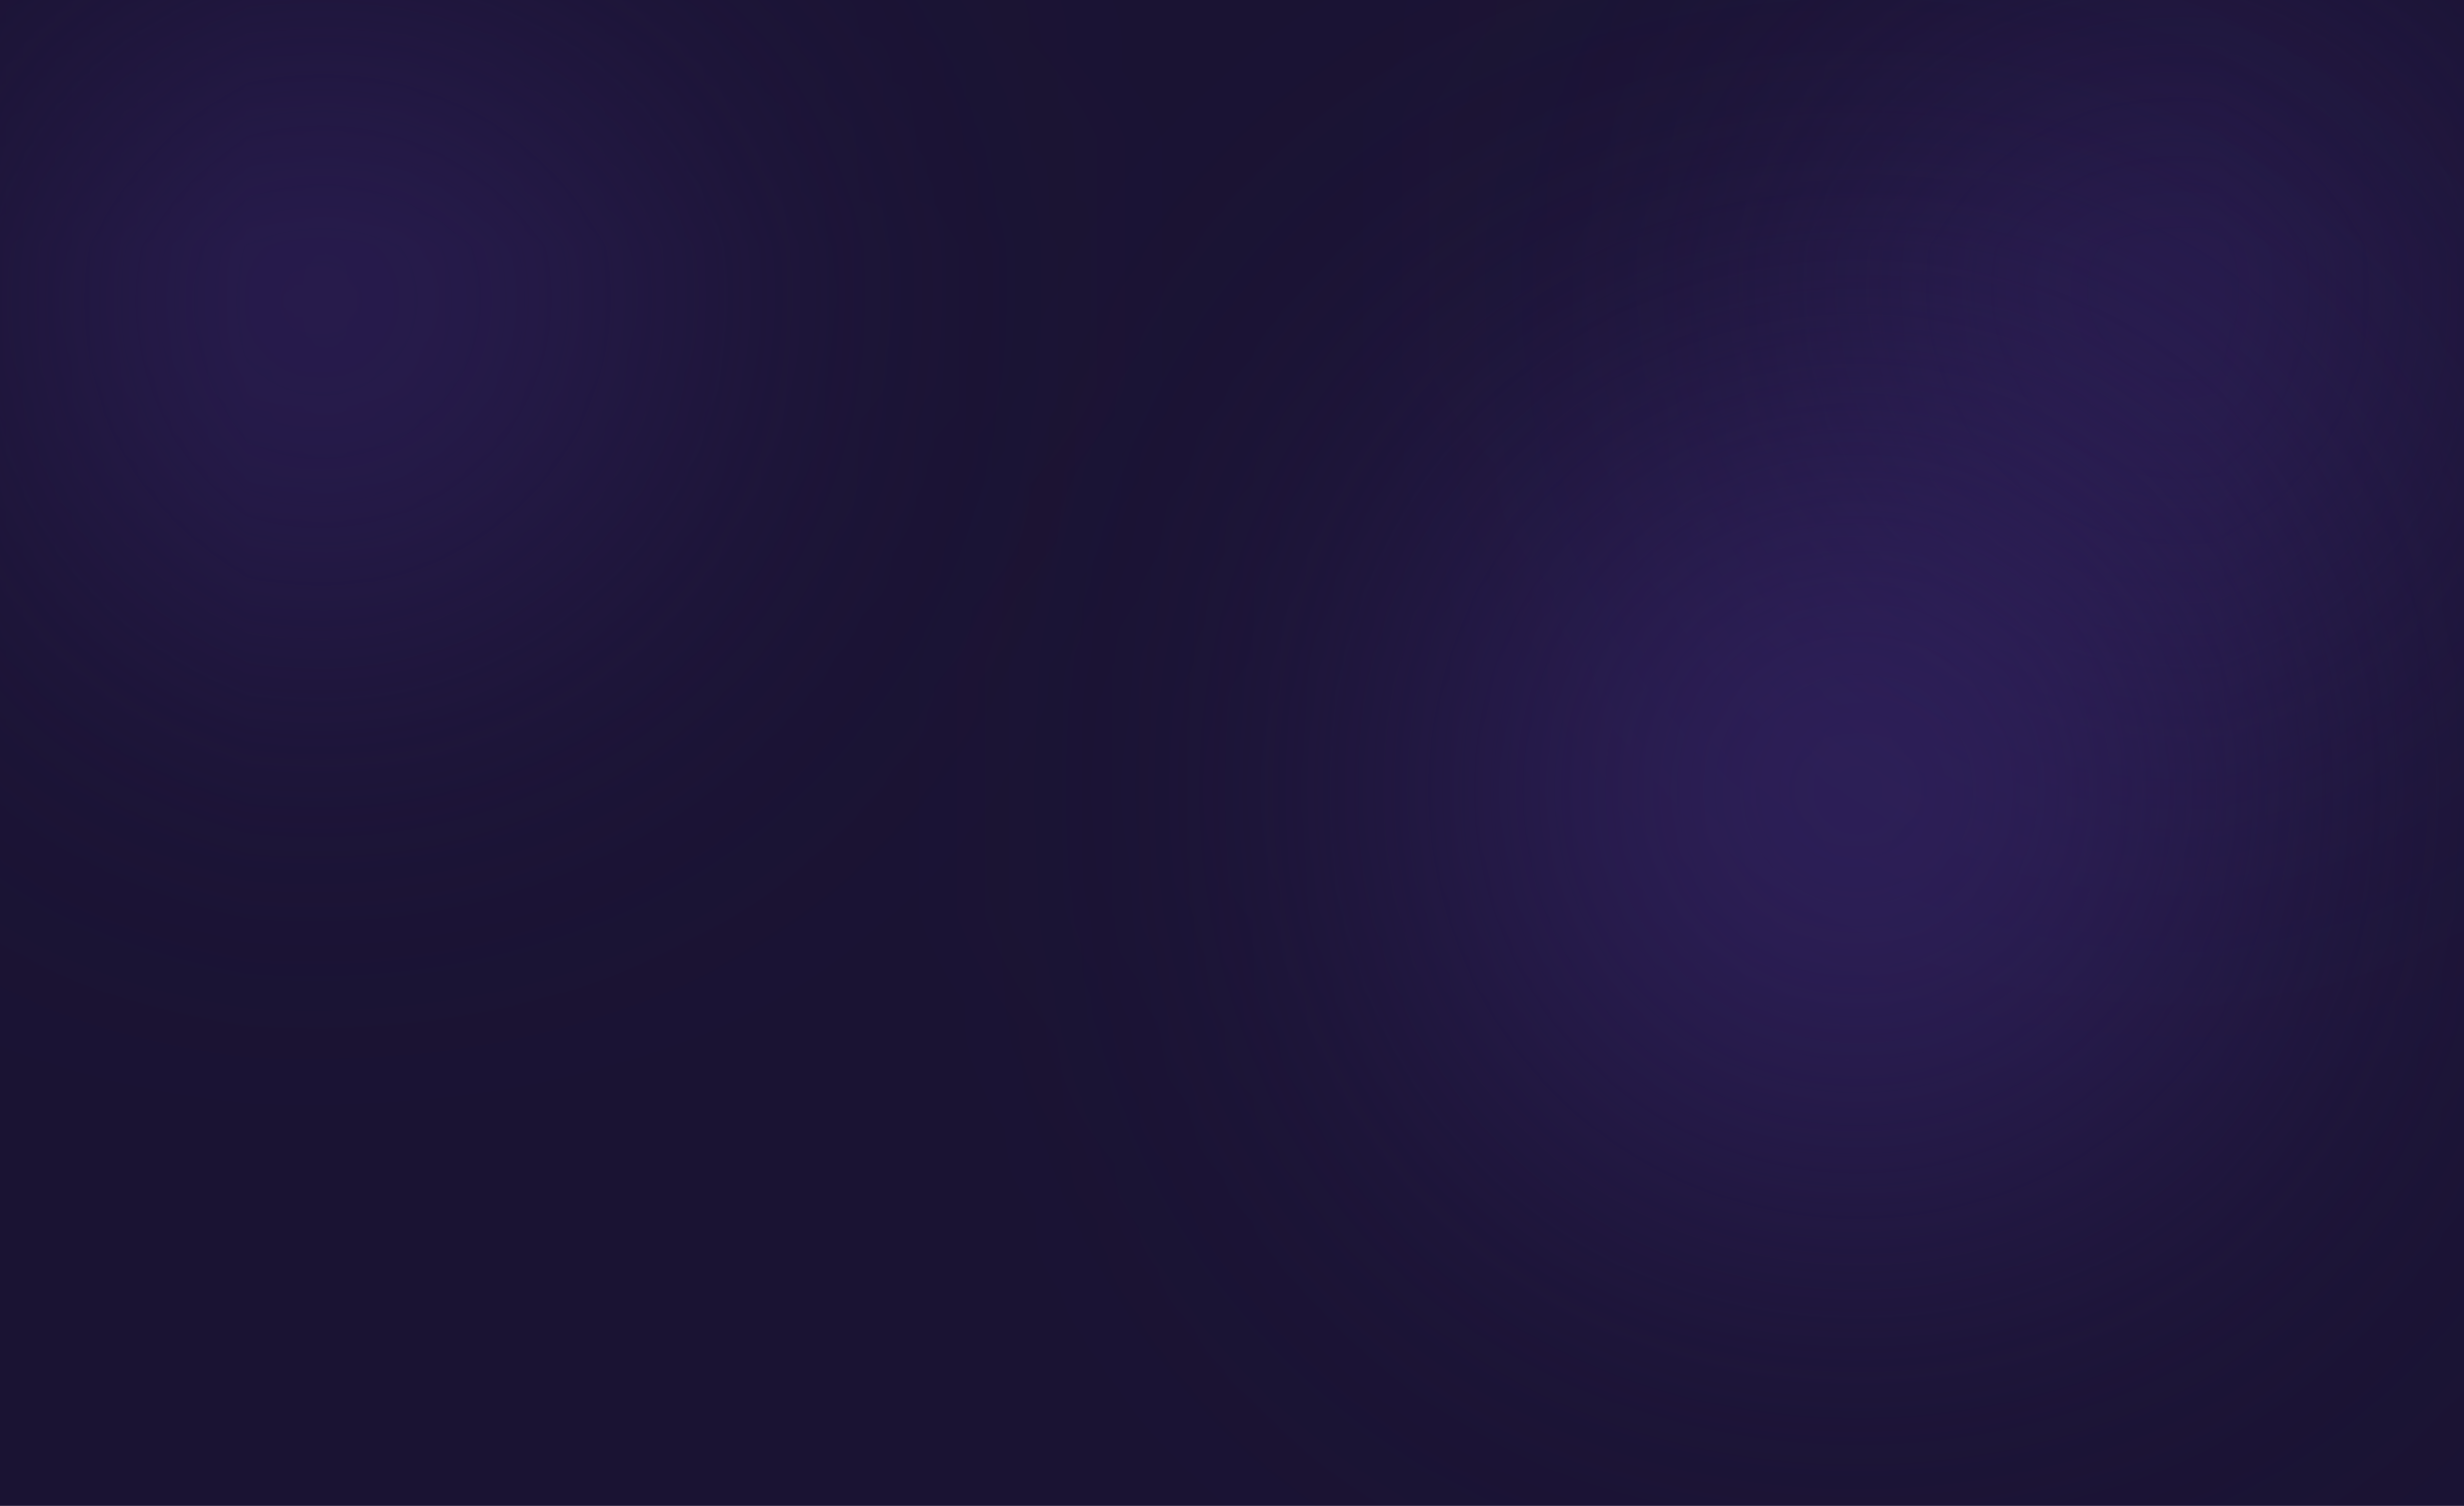
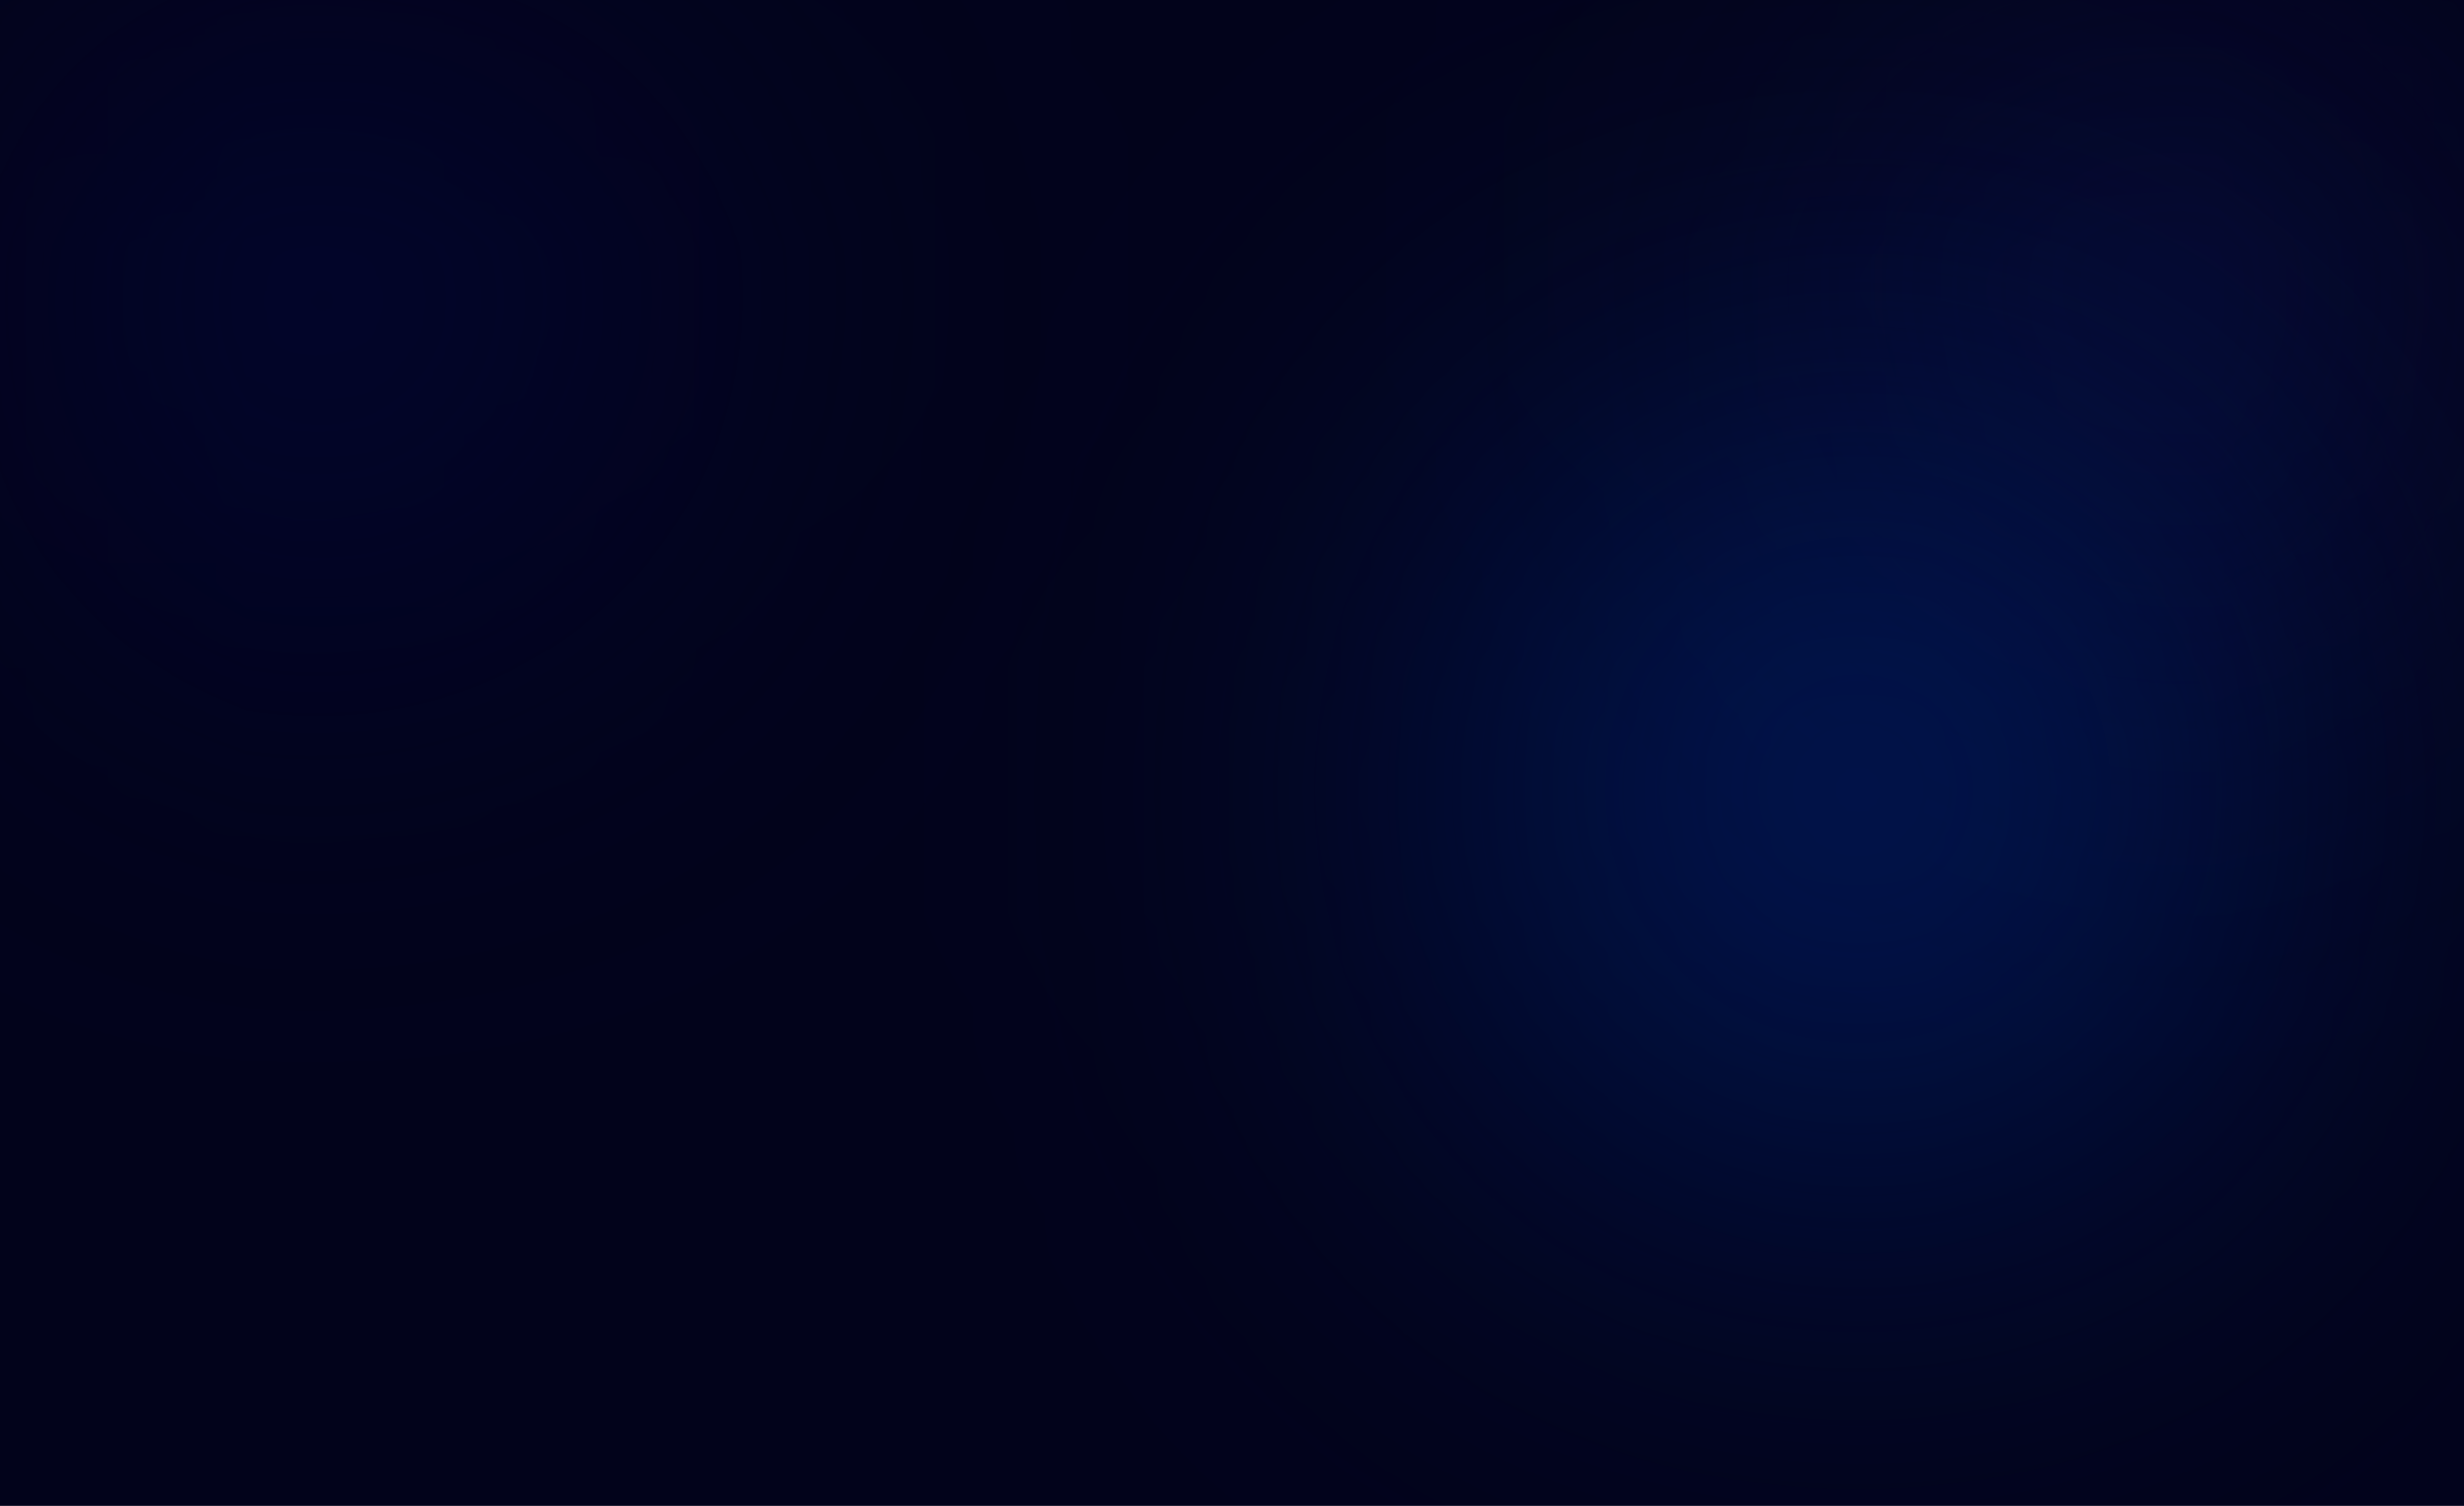
<svg xmlns="http://www.w3.org/2000/svg" width="1435" height="877" viewBox="0 0 1435 877" fill="none">
  <g clip-path="url(#clip0_157_2)">
-     <rect width="1435" height="877" fill="#1A1333" />
+     <rect width="1435" height="877" fill="#02031B" />
    <g filter="url(#filter0_f_157_2)">
-       <circle cx="172" cy="153" r="178" fill="#352467" />
+       <circle cx="172" cy="153" r="178" fill="#020738" />
    </g>
    <g filter="url(#filter1_f_157_2)">
-       <circle cx="1299" cy="142" r="178" fill="#352467" />
+       <circle cx="1299" cy="142" r="178" fill="#0A0F45" />
    </g>
    <g filter="url(#filter2_f_157_2)">
-       <circle cx="1082" cy="460" r="217" fill="#352467" />
+       <circle cx="1082" cy="460" r="217" fill="#001A5D" />
    </g>
  </g>
  <defs>
    <filter id="filter0_f_157_2" x="-356" y="-375" width="1056" height="1056" filterUnits="userSpaceOnUse" color-interpolation-filters="sRGB">
      <feFlood flood-opacity="0" result="BackgroundImageFix" />
      <feBlend mode="normal" in="SourceGraphic" in2="BackgroundImageFix" result="shape" />
      <feGaussianBlur stdDeviation="175" result="effect1_foregroundBlur_157_2" />
    </filter>
    <filter id="filter1_f_157_2" x="771" y="-386" width="1056" height="1056" filterUnits="userSpaceOnUse" color-interpolation-filters="sRGB">
      <feFlood flood-opacity="0" result="BackgroundImageFix" />
      <feBlend mode="normal" in="SourceGraphic" in2="BackgroundImageFix" result="shape" />
      <feGaussianBlur stdDeviation="175" result="effect1_foregroundBlur_157_2" />
    </filter>
    <filter id="filter2_f_157_2" x="515" y="-107" width="1134" height="1134" filterUnits="userSpaceOnUse" color-interpolation-filters="sRGB">
      <feFlood flood-opacity="0" result="BackgroundImageFix" />
      <feBlend mode="normal" in="SourceGraphic" in2="BackgroundImageFix" result="shape" />
      <feGaussianBlur stdDeviation="175" result="effect1_foregroundBlur_157_2" />
    </filter>
    <clipPath id="clip0_157_2">
      <rect width="1435" height="877" fill="white" />
    </clipPath>
  </defs>
</svg>
